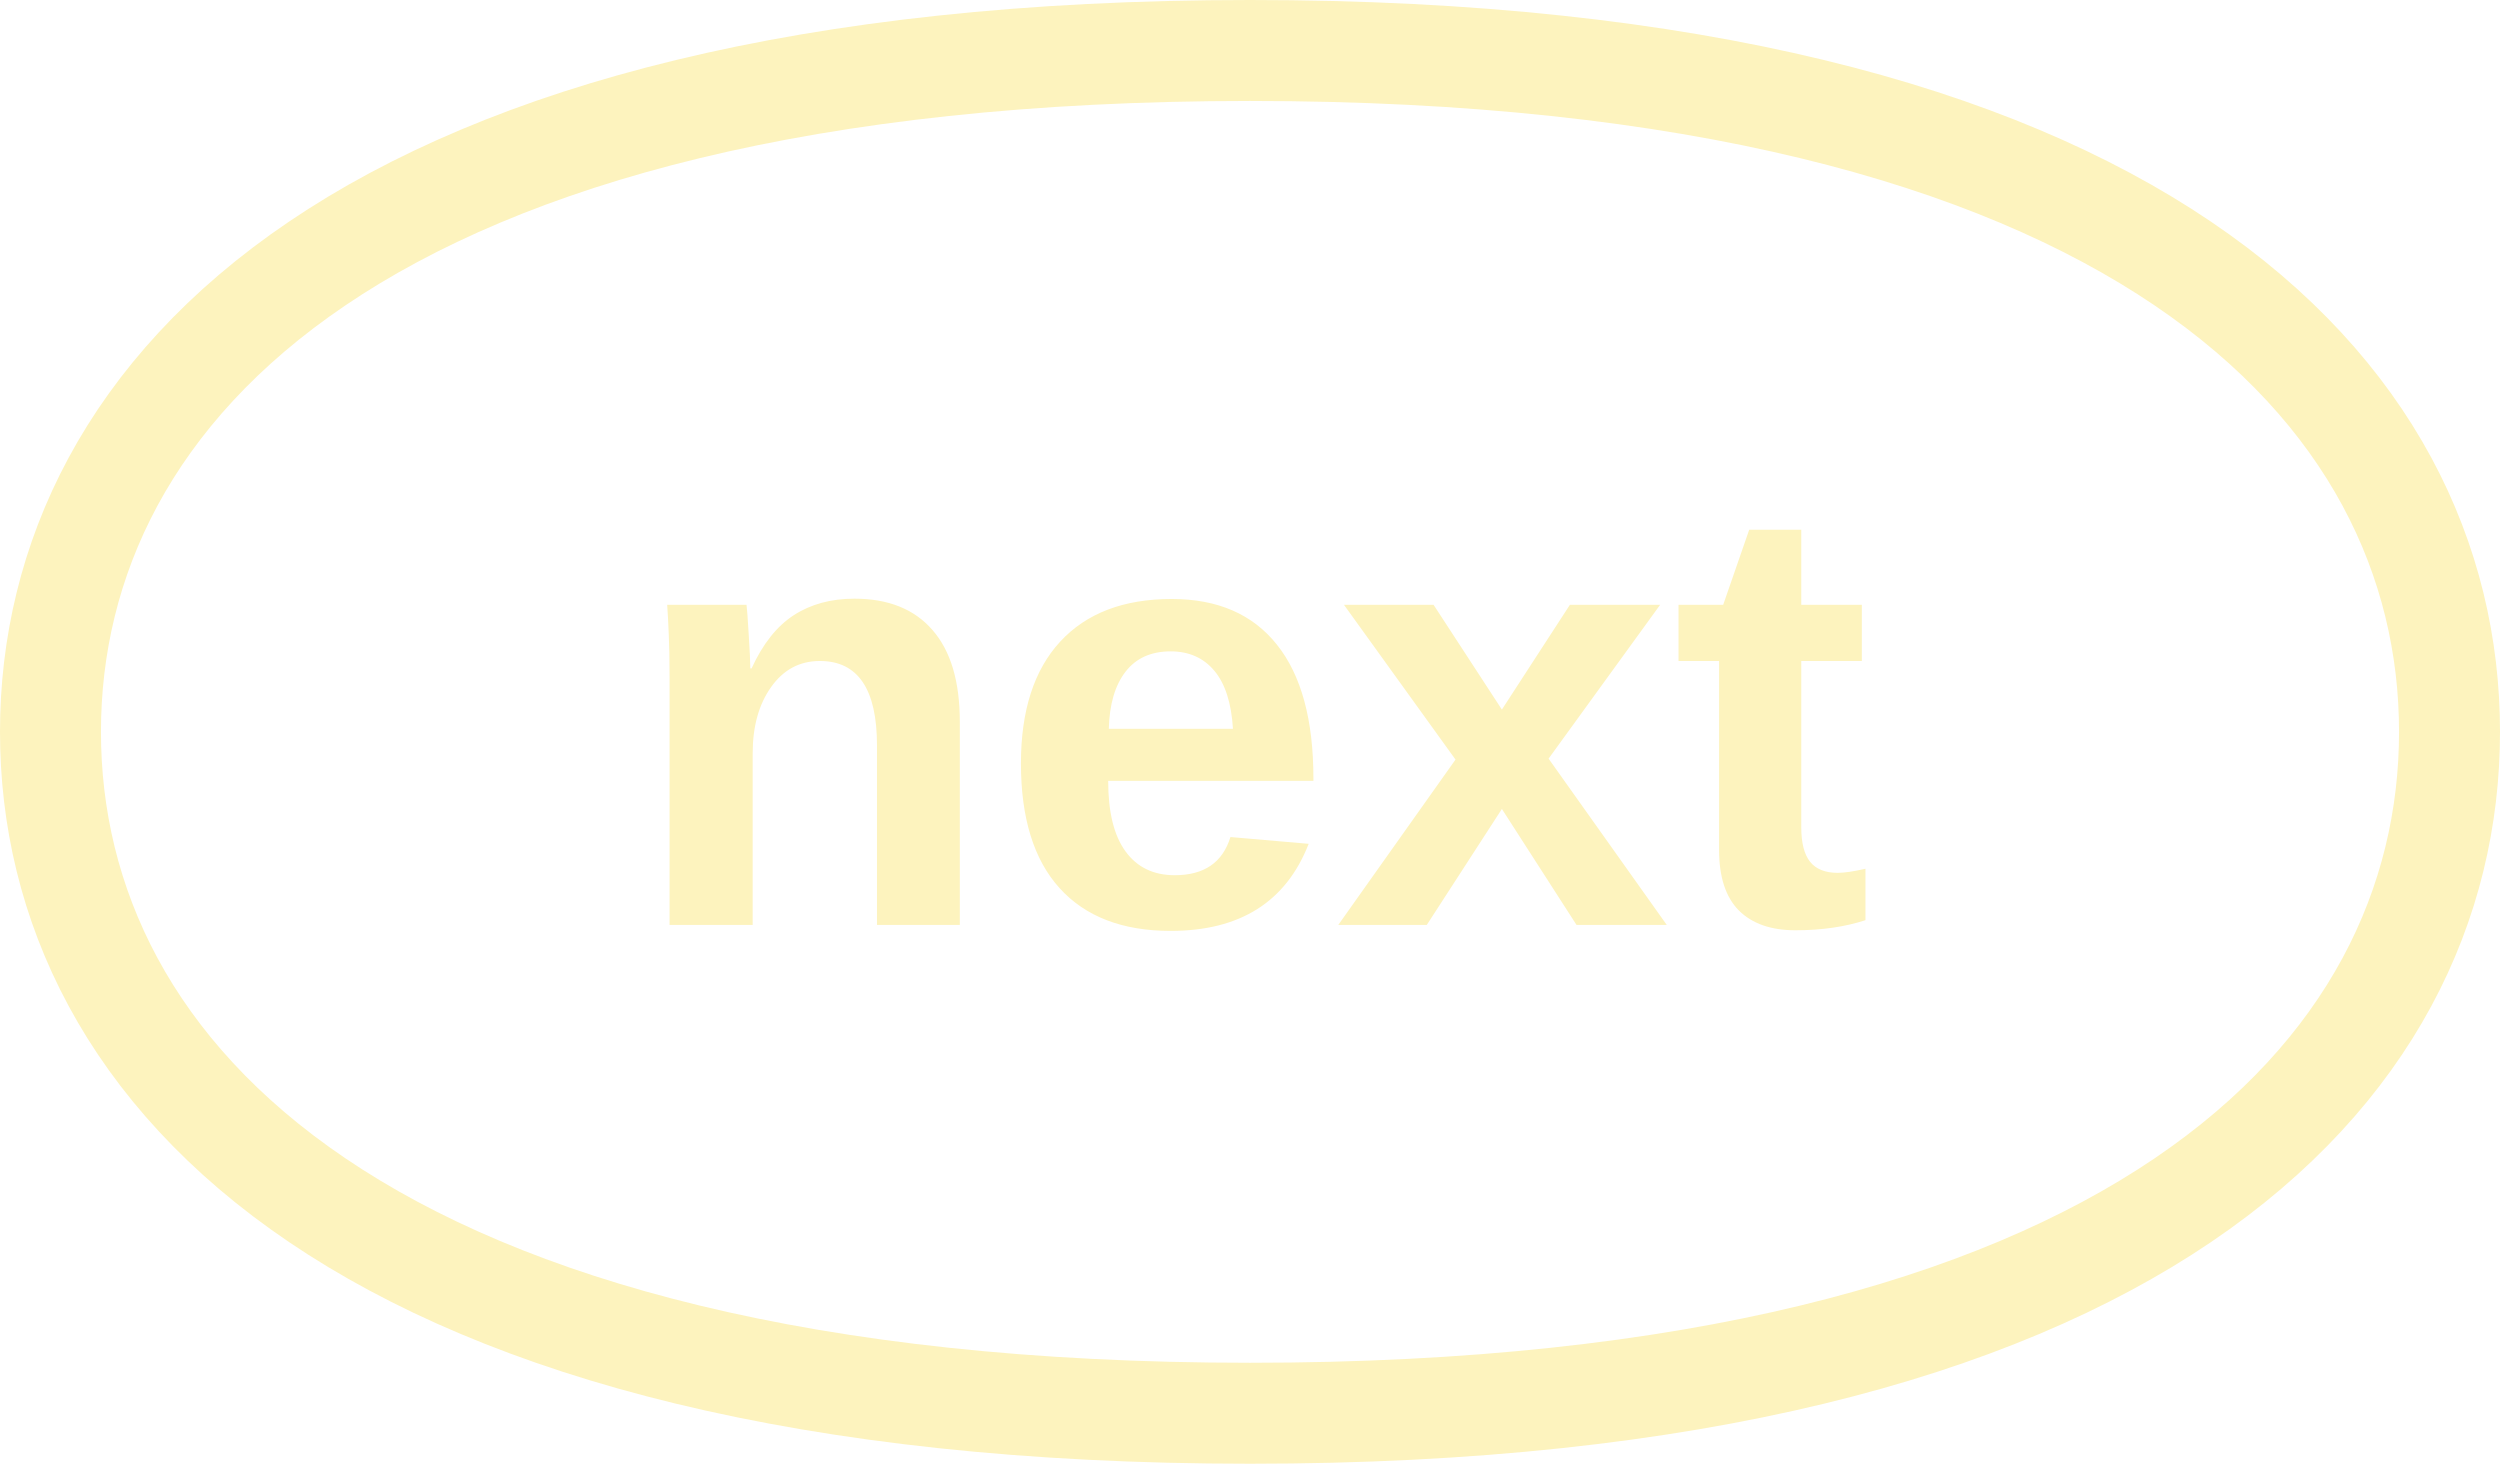
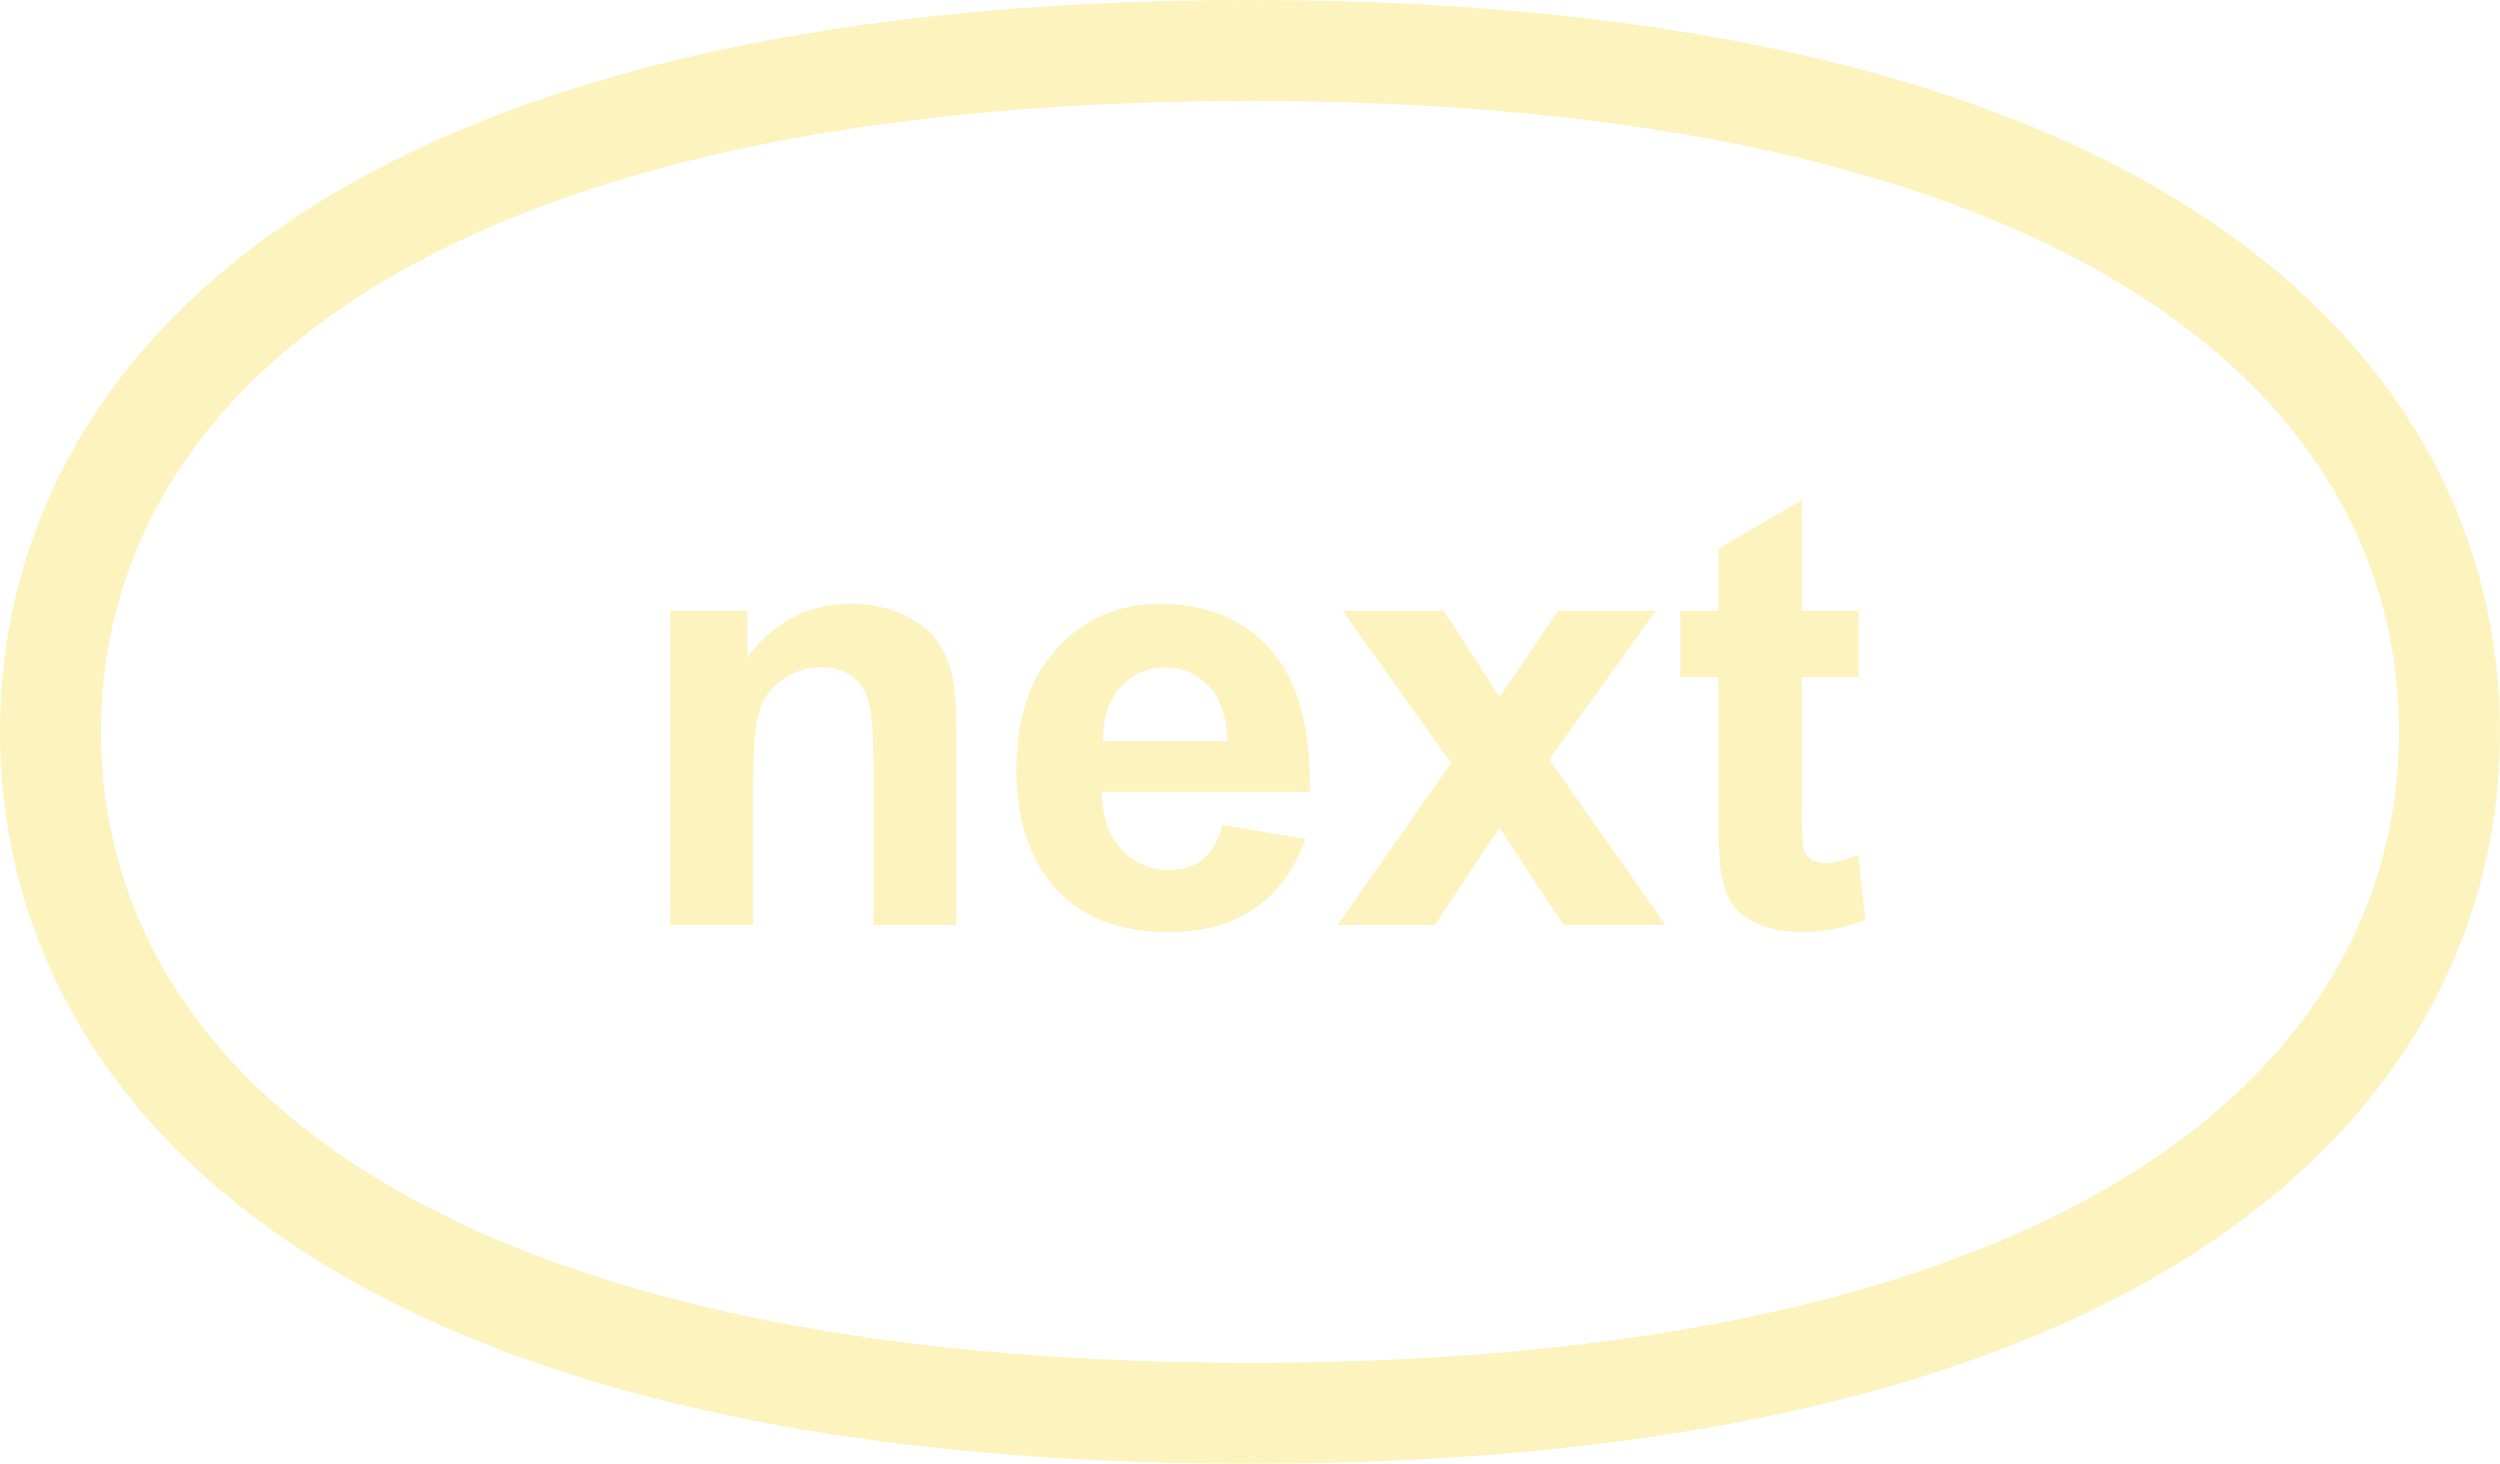
<svg xmlns="http://www.w3.org/2000/svg" id="Layer_2" data-name="Layer 2" viewBox="0 0 247.62 144.97">
  <defs>
    <style>
      .cls-1 {
        fill: none;
        stroke: #fdf3be;
        stroke-miterlimit: 10;
        stroke-width: 10px;
      }

      .cls-2 {
        fill: #fdf3be;
-         font-family: Arial-BoldMT, Arial;
-         font-size: 60px;
-         font-weight: 700;
      }
    </style>
  </defs>
  <g id="Layer_1-2" data-name="Layer 1">
    <g id="next">
      <path class="cls-1" d="M5,72.49c0,33.74,30.89,67.49,118.81,67.49,87.92,0,118.81-33.74,118.81-67.49,0-33.74-30.89-67.49-118.81-67.49-87.92,0-118.81,33.74-118.81,67.49Z" />
-       <text class="cls-2" transform="translate(62.13 91.61)">
-         <tspan x="0" y="0">next</tspan>
-       </text>
+       <g>
+         <path class="cls-2" d="M94.73,91.61h-8.23v-15.88c0-3.36-.18-5.53-.53-6.52s-.92-1.75-1.71-2.3-1.74-.82-2.86-.82c-1.43,0-2.71.39-3.84,1.17s-1.91,1.82-2.33,3.11-.63,3.67-.63,7.15v14.09h-8.23v-31.11h7.65v4.57c2.71-3.52,6.13-5.27,10.25-5.27,1.82,0,3.48.33,4.98.98s2.64,1.49,3.41,2.5,1.31,2.17,1.61,3.46.45,3.13.45,5.54v19.34Z" />
+         <path class="cls-2" d="M121.1,81.71l8.2,1.38c-1.05,3.01-2.72,5.3-5,6.87s-5.12,2.36-8.54,2.36c-5.41,0-9.41-1.77-12.01-5.3-2.05-2.83-3.08-6.41-3.08-10.72,0-5.16,1.35-9.19,4.04-12.11s6.1-4.38,10.22-4.38c4.63,0,8.28,1.53,10.96,4.58s3.96,7.74,3.84,14.05h-20.62c.06,2.44.72,4.34,1.99,5.7s2.85,2.04,4.75,2.04c1.29,0,2.37-.35,3.25-1.05s1.54-1.84,1.99-3.4ZM121.57,73.39c-.06-2.38-.67-4.19-1.85-5.43s-2.6-1.86-4.28-1.86c-1.8,0-3.28.65-4.45,1.96s-1.75,3.09-1.73,5.33h12.3Z" />
+         <path class="cls-2" d="M132.5,91.61l11.22-16.03-10.75-15.09h10.05l5.51,8.55,5.8-8.55h9.67l-10.55,14.74,11.51,16.38h-10.11l-6.33-9.64-6.39,9.64h-9.64Z" />
+         <path class="cls-2" d="M184.09,60.5v6.56h-5.62v12.54c0,2.54.05,4.02.16,4.44s.35.77.73,1.04.84.41,1.39.41c.76,0,1.87-.26,3.31-.79l.7,6.39c-1.91.82-4.08,1.23-6.5,1.23-1.48,0-2.82-.25-4.01-.75s-2.07-1.14-2.62-1.93-.94-1.86-1.16-3.21c-.18-.96-.26-2.89-.26-5.8v-13.56h-3.78v-6.56h3.78v-6.18l8.26-4.8v10.99h5.62Z" />
+       </g>
    </g>
  </g>
</svg>
